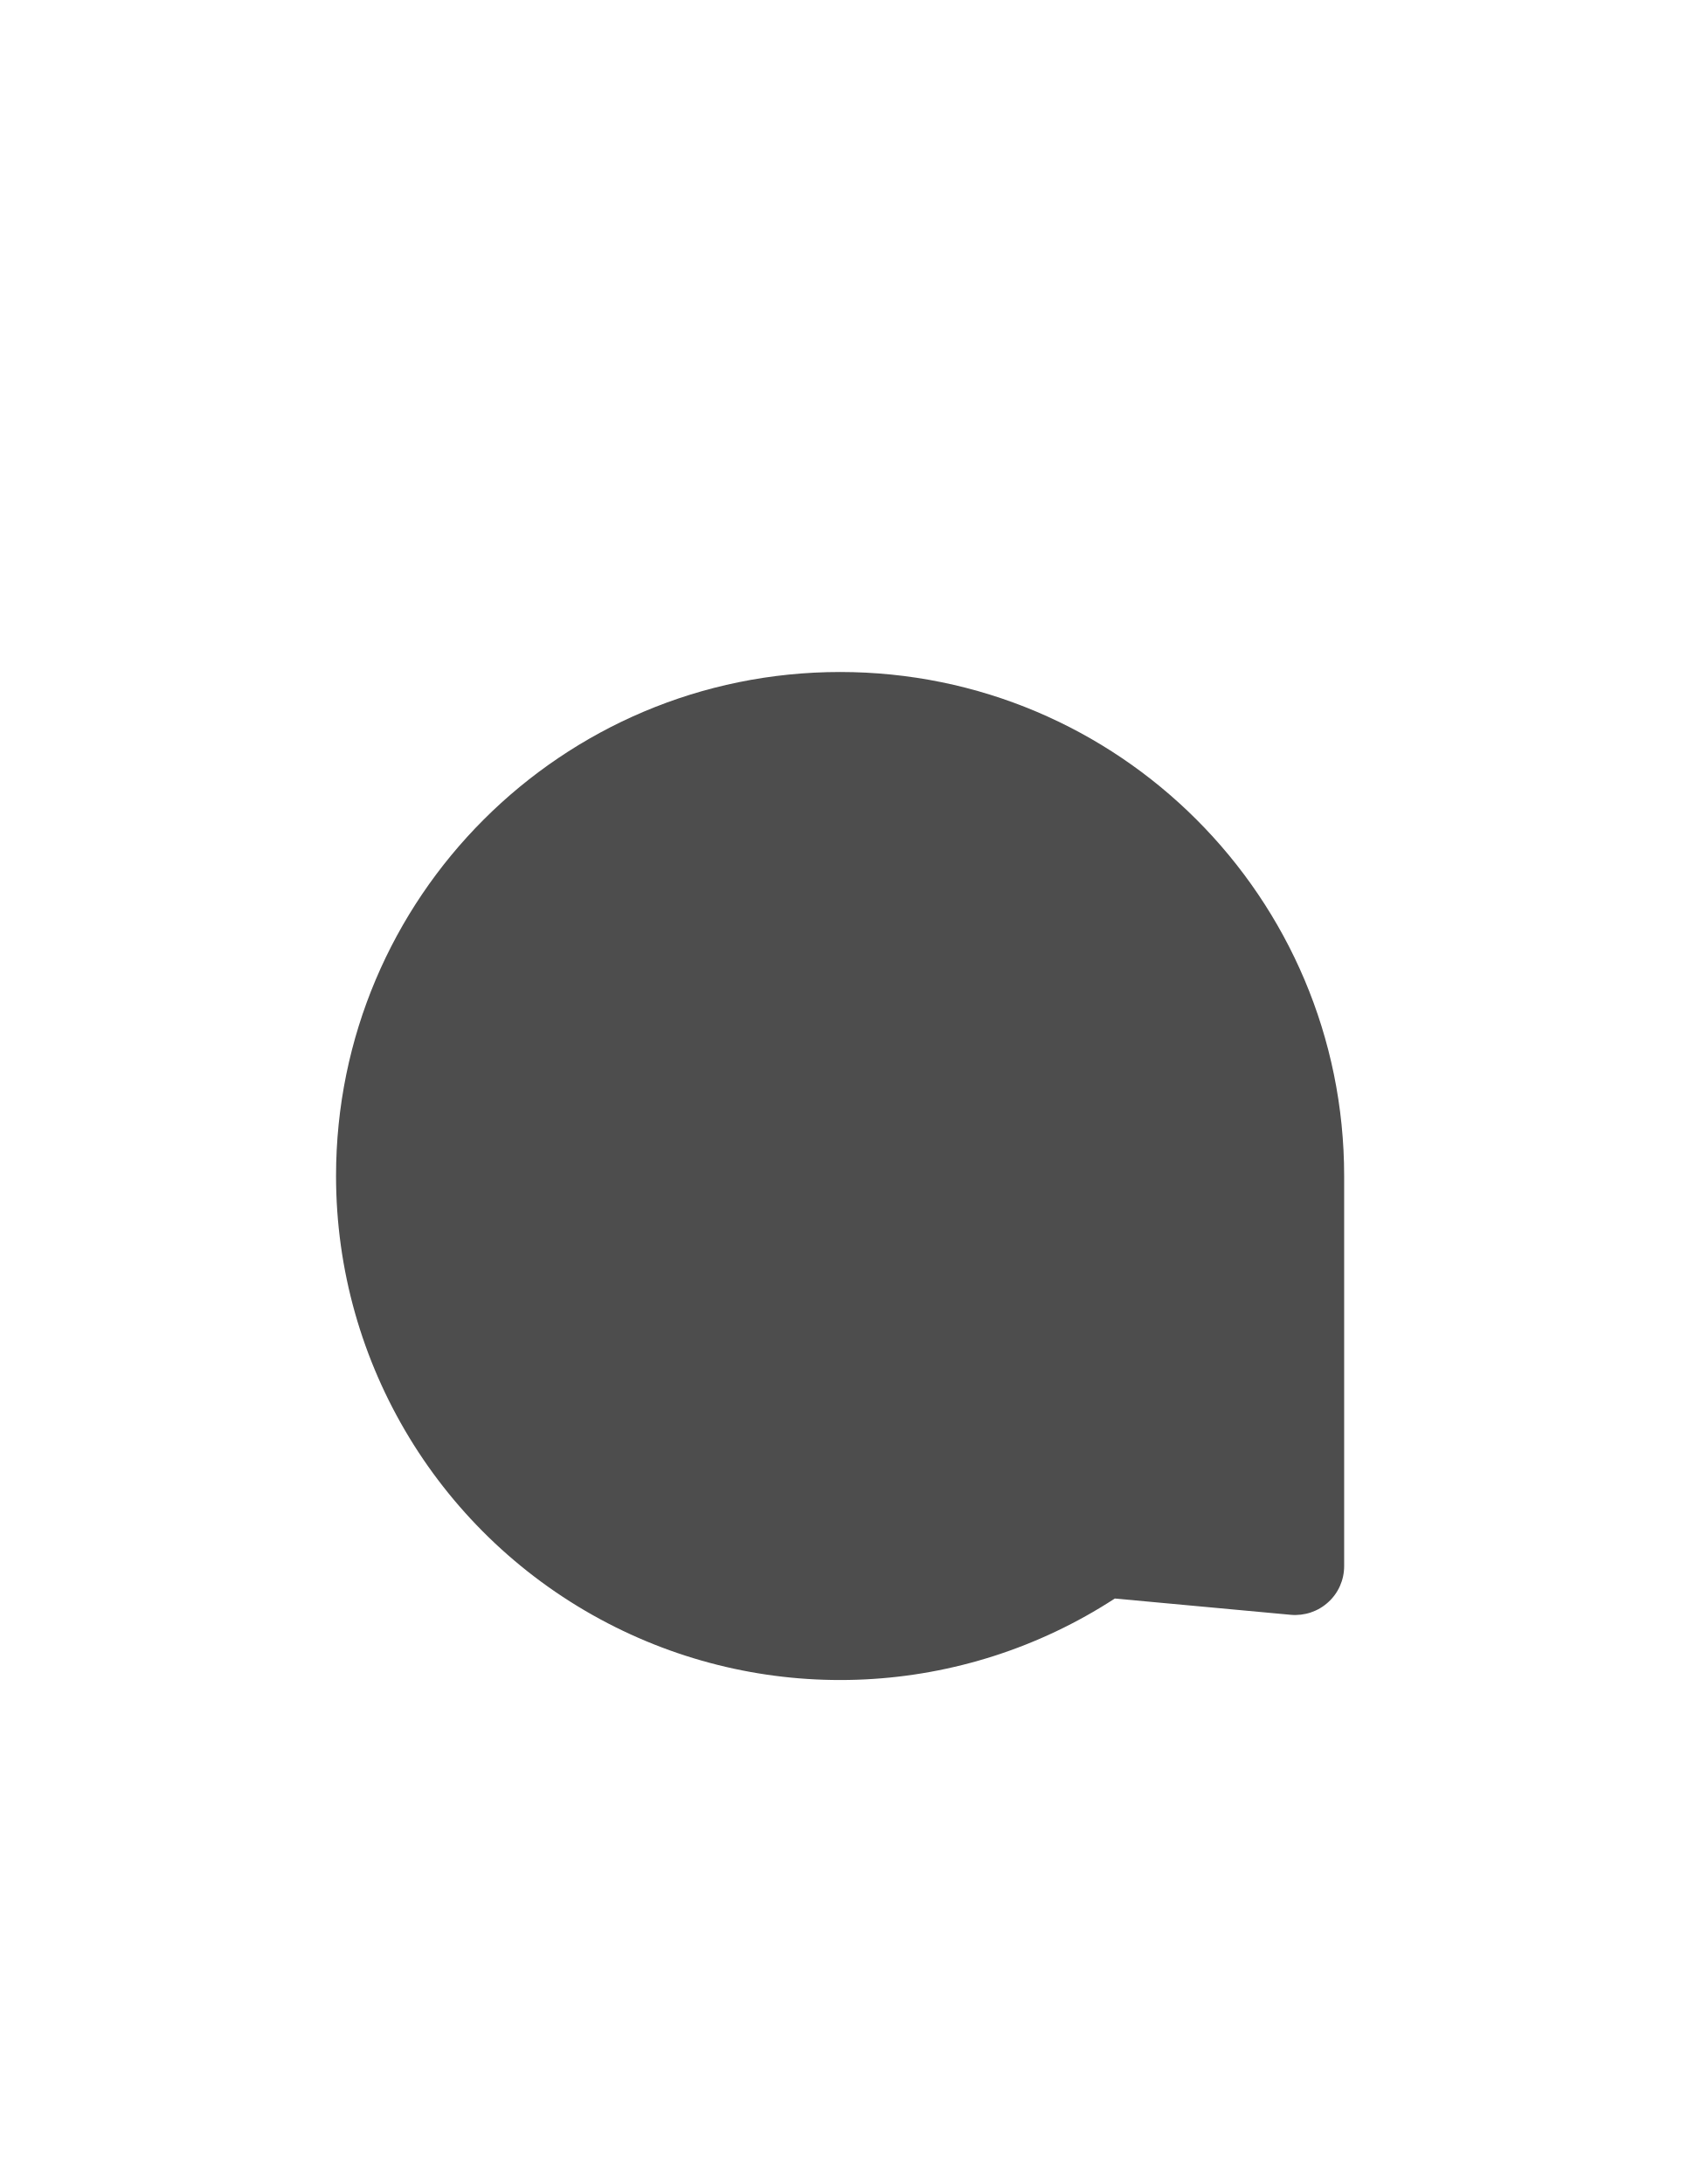
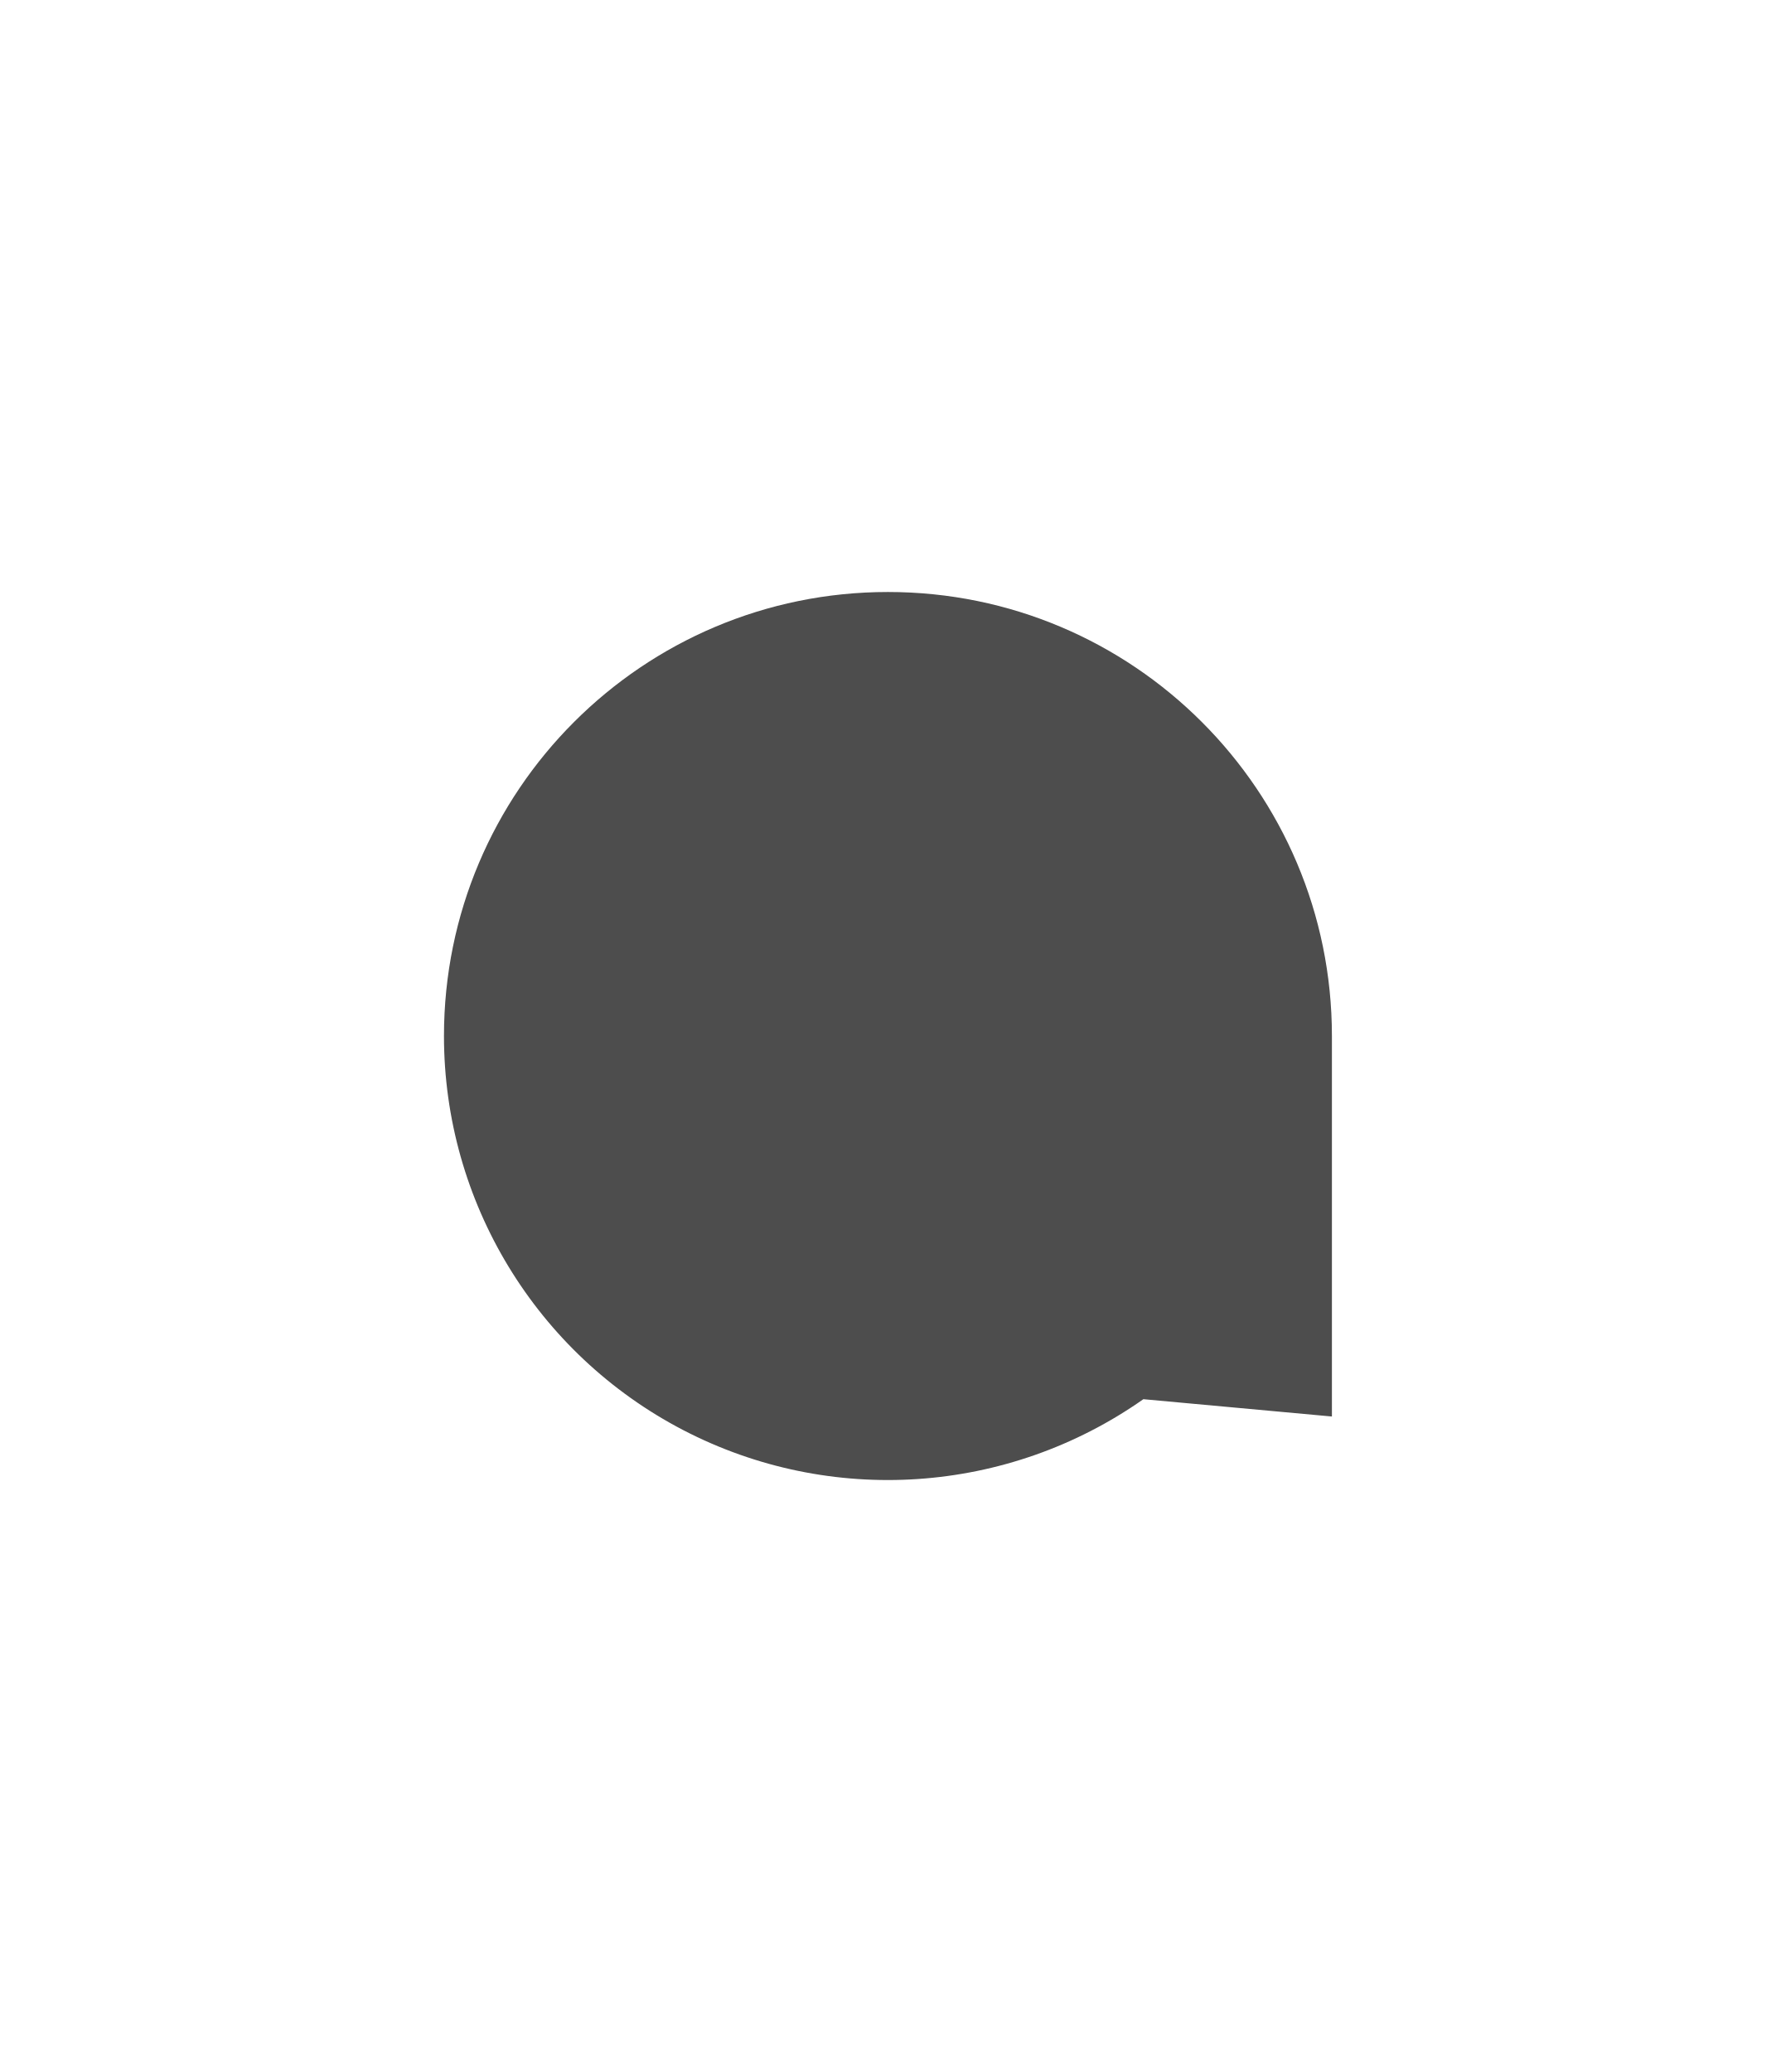
- <svg xmlns="http://www.w3.org/2000/svg" width="10" height="13" viewBox="0 0 10 13" fill="none">
-   <g id="Frame 1437256026">
-     <path id="Vector-14 (Stroke)" fill-rule="evenodd" clip-rule="evenodd" d="M2 7C2 5.343 3.343 4 5 4C6.657 4 8 5.343 8 7V9.322C8 9.404 7.966 9.482 7.905 9.537C7.845 9.592 7.764 9.619 7.683 9.612L6.635 9.515C5.732 10.103 4.579 10.162 3.617 9.662C2.624 9.146 2 8.12 2 7Z" fill="#4D4D4D" />
-   </g>
+ <svg xmlns="http://www.w3.org/2000/svg" width="12" height="14" viewBox="0 0 12 14" fill="none">
+   <path fill-rule="evenodd" clip-rule="evenodd" d="M3 7C3 8.12 3.624 9.147 4.617 9.663C5.611 10.179 6.81 10.098 7.726 9.454L9 9.571V7C9 5.343 7.657 4 6 4C4.343 4 3 5.343 3 7Z" fill="#4D4D4D" />
</svg>
